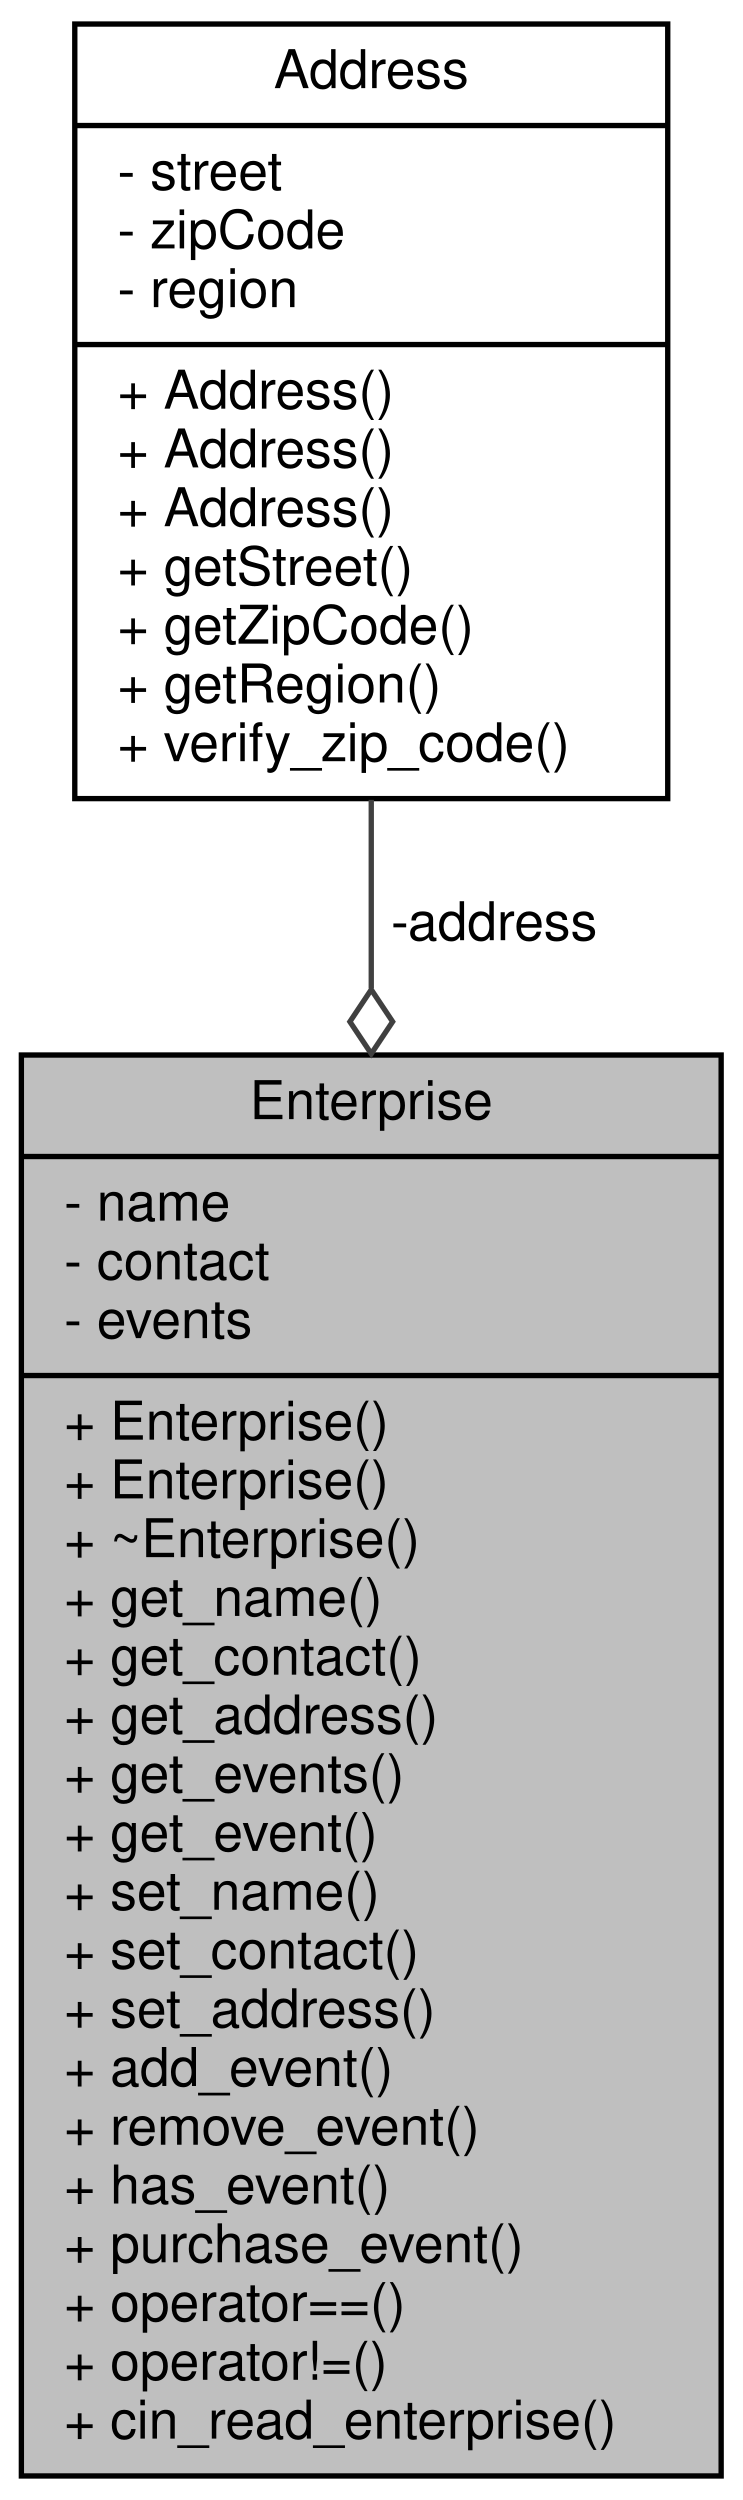
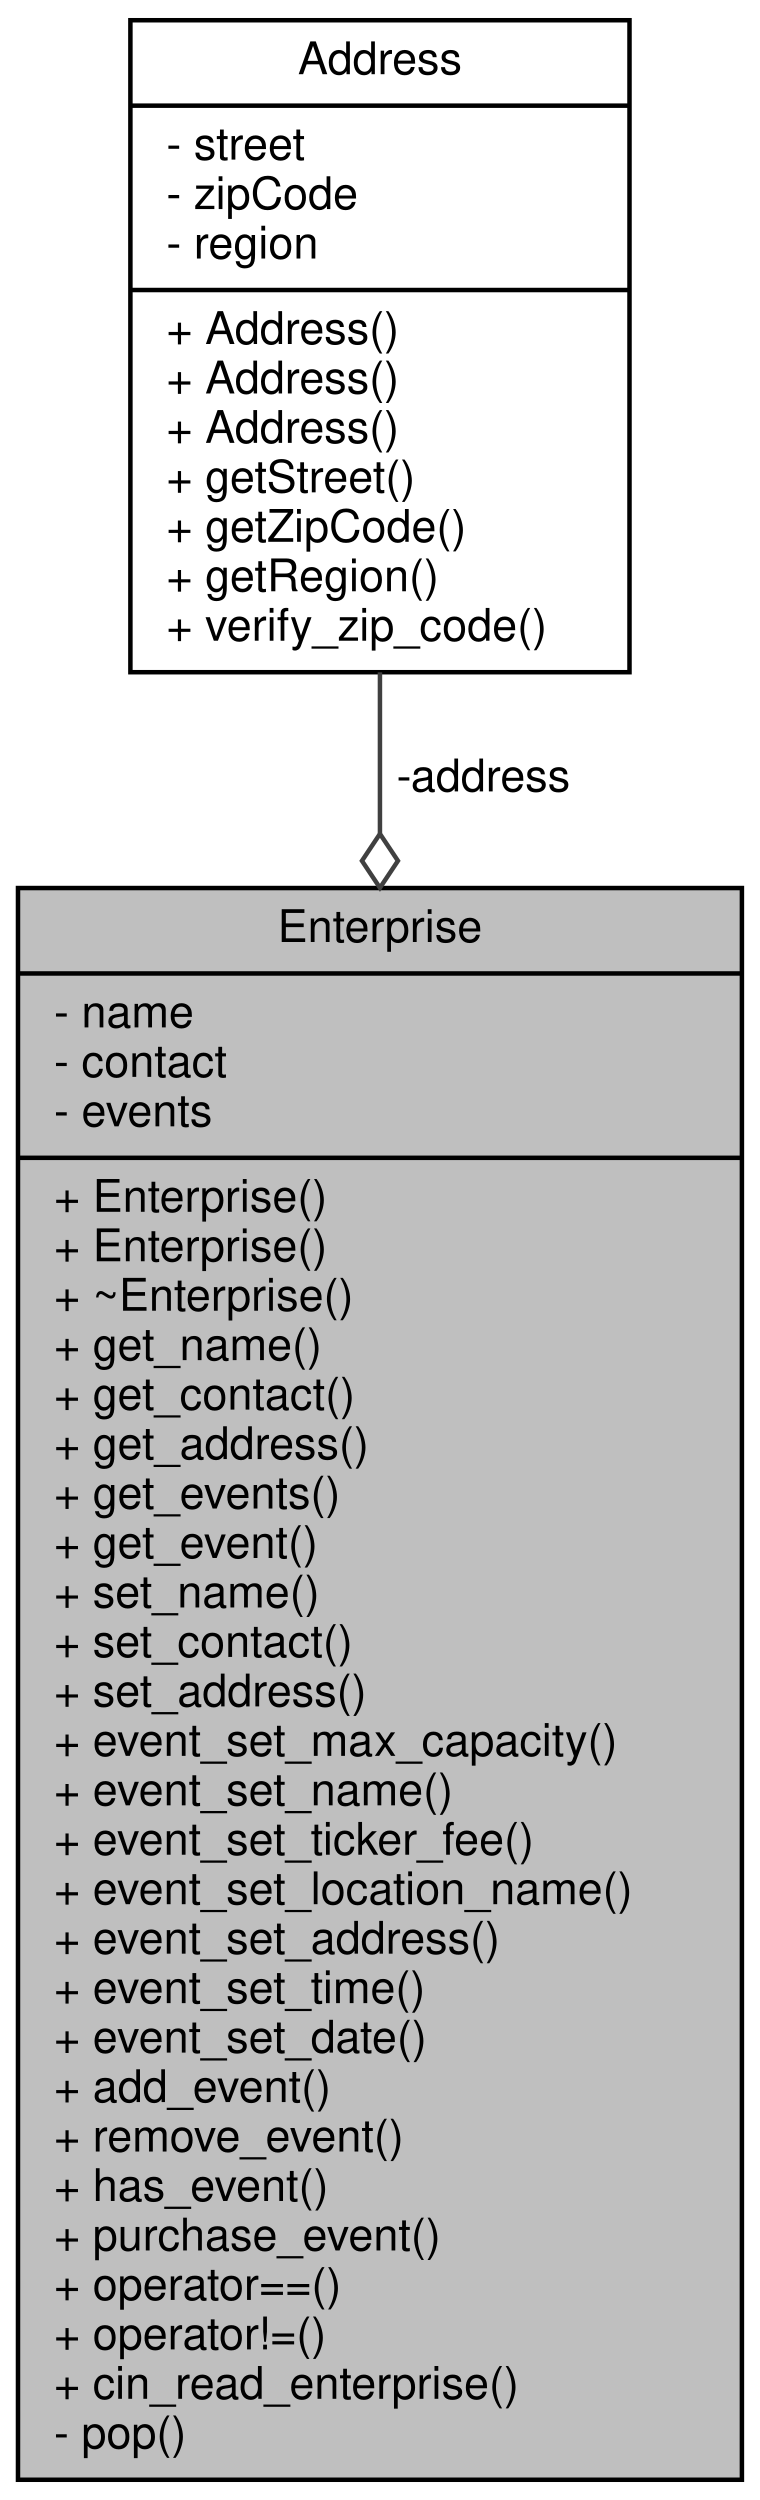
- <svg xmlns="http://www.w3.org/2000/svg" xmlns:xlink="http://www.w3.org/1999/xlink" width="139pt" height="468pt" viewBox="0.00 0.00 139.00 468.00">
-   <g id="graph0" class="graph" transform="scale(1 1) rotate(0) translate(4 464)">
+ <svg xmlns="http://www.w3.org/2000/svg" xmlns:xlink="http://www.w3.org/1999/xlink" width="169pt" height="556pt" viewBox="0.00 0.00 169.00 556.00">
+   <g id="graph0" class="graph" transform="scale(1 1) rotate(0) translate(4 552)">
    <g id="node1" class="node">
      <g id="a_node1">
        <a xlink:title="Class that simulates the Enterprises our Network would have established contracts with.">
-           <polygon fill="#bfbfbf" stroke="black" points="0,-0.5 0,-266.5 131,-266.5 131,-0.5 0,-0.5" />
-           <text text-anchor="middle" x="65.5" y="-254.5" font-family="Helvetica,sans-Serif" font-size="10.00">Enterprise</text>
-           <polyline fill="none" stroke="black" points="0,-247.5 131,-247.5 " />
-           <text text-anchor="start" x="8" y="-235.5" font-family="Helvetica,sans-Serif" font-size="10.00">- name</text>
-           <text text-anchor="start" x="8" y="-224.5" font-family="Helvetica,sans-Serif" font-size="10.00">- contact</text>
-           <text text-anchor="start" x="8" y="-213.5" font-family="Helvetica,sans-Serif" font-size="10.00">- events</text>
-           <polyline fill="none" stroke="black" points="0,-206.5 131,-206.5 " />
-           <text text-anchor="start" x="8" y="-194.5" font-family="Helvetica,sans-Serif" font-size="10.00">+ Enterprise()</text>
-           <text text-anchor="start" x="8" y="-183.5" font-family="Helvetica,sans-Serif" font-size="10.00">+ Enterprise()</text>
-           <text text-anchor="start" x="8" y="-172.5" font-family="Helvetica,sans-Serif" font-size="10.00">+ ~Enterprise()</text>
-           <text text-anchor="start" x="8" y="-161.5" font-family="Helvetica,sans-Serif" font-size="10.00">+ get_name()</text>
-           <text text-anchor="start" x="8" y="-150.5" font-family="Helvetica,sans-Serif" font-size="10.00">+ get_contact()</text>
-           <text text-anchor="start" x="8" y="-139.5" font-family="Helvetica,sans-Serif" font-size="10.00">+ get_address()</text>
-           <text text-anchor="start" x="8" y="-128.5" font-family="Helvetica,sans-Serif" font-size="10.00">+ get_events()</text>
-           <text text-anchor="start" x="8" y="-117.5" font-family="Helvetica,sans-Serif" font-size="10.00">+ get_event()</text>
-           <text text-anchor="start" x="8" y="-106.5" font-family="Helvetica,sans-Serif" font-size="10.00">+ set_name()</text>
-           <text text-anchor="start" x="8" y="-95.5" font-family="Helvetica,sans-Serif" font-size="10.00">+ set_contact()</text>
-           <text text-anchor="start" x="8" y="-84.5" font-family="Helvetica,sans-Serif" font-size="10.00">+ set_address()</text>
-           <text text-anchor="start" x="8" y="-73.5" font-family="Helvetica,sans-Serif" font-size="10.00">+ add_event()</text>
-           <text text-anchor="start" x="8" y="-62.5" font-family="Helvetica,sans-Serif" font-size="10.00">+ remove_event()</text>
-           <text text-anchor="start" x="8" y="-51.5" font-family="Helvetica,sans-Serif" font-size="10.00">+ has_event()</text>
-           <text text-anchor="start" x="8" y="-40.5" font-family="Helvetica,sans-Serif" font-size="10.00">+ purchase_event()</text>
-           <text text-anchor="start" x="8" y="-29.5" font-family="Helvetica,sans-Serif" font-size="10.00">+ operator==()</text>
-           <text text-anchor="start" x="8" y="-18.5" font-family="Helvetica,sans-Serif" font-size="10.00">+ operator!=()</text>
-           <text text-anchor="start" x="8" y="-7.5" font-family="Helvetica,sans-Serif" font-size="10.00">+ cin_read_enterprise()</text>
+           <polygon fill="#bfbfbf" stroke="black" points="0,-0.5 0,-354.5 161,-354.5 161,-0.5 0,-0.5" />
+           <text text-anchor="middle" x="80.5" y="-342.5" font-family="Helvetica,sans-Serif" font-size="10.00">Enterprise</text>
+           <polyline fill="none" stroke="black" points="0,-335.5 161,-335.5 " />
+           <text text-anchor="start" x="8" y="-323.5" font-family="Helvetica,sans-Serif" font-size="10.00">- name</text>
+           <text text-anchor="start" x="8" y="-312.5" font-family="Helvetica,sans-Serif" font-size="10.00">- contact</text>
+           <text text-anchor="start" x="8" y="-301.5" font-family="Helvetica,sans-Serif" font-size="10.00">- events</text>
+           <polyline fill="none" stroke="black" points="0,-294.5 161,-294.5 " />
+           <text text-anchor="start" x="8" y="-282.5" font-family="Helvetica,sans-Serif" font-size="10.00">+ Enterprise()</text>
+           <text text-anchor="start" x="8" y="-271.5" font-family="Helvetica,sans-Serif" font-size="10.00">+ Enterprise()</text>
+           <text text-anchor="start" x="8" y="-260.5" font-family="Helvetica,sans-Serif" font-size="10.00">+ ~Enterprise()</text>
+           <text text-anchor="start" x="8" y="-249.5" font-family="Helvetica,sans-Serif" font-size="10.00">+ get_name()</text>
+           <text text-anchor="start" x="8" y="-238.5" font-family="Helvetica,sans-Serif" font-size="10.00">+ get_contact()</text>
+           <text text-anchor="start" x="8" y="-227.5" font-family="Helvetica,sans-Serif" font-size="10.00">+ get_address()</text>
+           <text text-anchor="start" x="8" y="-216.5" font-family="Helvetica,sans-Serif" font-size="10.00">+ get_events()</text>
+           <text text-anchor="start" x="8" y="-205.5" font-family="Helvetica,sans-Serif" font-size="10.00">+ get_event()</text>
+           <text text-anchor="start" x="8" y="-194.5" font-family="Helvetica,sans-Serif" font-size="10.00">+ set_name()</text>
+           <text text-anchor="start" x="8" y="-183.5" font-family="Helvetica,sans-Serif" font-size="10.00">+ set_contact()</text>
+           <text text-anchor="start" x="8" y="-172.5" font-family="Helvetica,sans-Serif" font-size="10.00">+ set_address()</text>
+           <text text-anchor="start" x="8" y="-161.5" font-family="Helvetica,sans-Serif" font-size="10.00">+ event_set_max_capacity()</text>
+           <text text-anchor="start" x="8" y="-150.5" font-family="Helvetica,sans-Serif" font-size="10.00">+ event_set_name()</text>
+           <text text-anchor="start" x="8" y="-139.5" font-family="Helvetica,sans-Serif" font-size="10.00">+ event_set_ticker_fee()</text>
+           <text text-anchor="start" x="8" y="-128.5" font-family="Helvetica,sans-Serif" font-size="10.00">+ event_set_location_name()</text>
+           <text text-anchor="start" x="8" y="-117.5" font-family="Helvetica,sans-Serif" font-size="10.00">+ event_set_address()</text>
+           <text text-anchor="start" x="8" y="-106.5" font-family="Helvetica,sans-Serif" font-size="10.00">+ event_set_time()</text>
+           <text text-anchor="start" x="8" y="-95.5" font-family="Helvetica,sans-Serif" font-size="10.00">+ event_set_date()</text>
+           <text text-anchor="start" x="8" y="-84.5" font-family="Helvetica,sans-Serif" font-size="10.00">+ add_event()</text>
+           <text text-anchor="start" x="8" y="-73.5" font-family="Helvetica,sans-Serif" font-size="10.00">+ remove_event()</text>
+           <text text-anchor="start" x="8" y="-62.5" font-family="Helvetica,sans-Serif" font-size="10.00">+ has_event()</text>
+           <text text-anchor="start" x="8" y="-51.5" font-family="Helvetica,sans-Serif" font-size="10.00">+ purchase_event()</text>
+           <text text-anchor="start" x="8" y="-40.5" font-family="Helvetica,sans-Serif" font-size="10.00">+ operator==()</text>
+           <text text-anchor="start" x="8" y="-29.5" font-family="Helvetica,sans-Serif" font-size="10.00">+ operator!=()</text>
+           <text text-anchor="start" x="8" y="-18.5" font-family="Helvetica,sans-Serif" font-size="10.00">+ cin_read_enterprise()</text>
+           <text text-anchor="start" x="8" y="-7.5" font-family="Helvetica,sans-Serif" font-size="10.00">- pop()</text>
        </a>
      </g>
    </g>
    <g id="node2" class="node">
      <g id="a_node2">
        <a xlink:href="classAddress.html" target="_top" xlink:title="Class that saves and handles address information in our project.">
-           <polygon fill="none" stroke="black" points="10,-314.5 10,-459.5 121,-459.5 121,-314.5 10,-314.5" />
-           <text text-anchor="middle" x="65.5" y="-447.5" font-family="Helvetica,sans-Serif" font-size="10.00">Address</text>
-           <polyline fill="none" stroke="black" points="10,-440.5 121,-440.5 " />
-           <text text-anchor="start" x="18" y="-428.5" font-family="Helvetica,sans-Serif" font-size="10.00">- street</text>
-           <text text-anchor="start" x="18" y="-417.5" font-family="Helvetica,sans-Serif" font-size="10.00">- zipCode</text>
-           <text text-anchor="start" x="18" y="-406.5" font-family="Helvetica,sans-Serif" font-size="10.00">- region</text>
-           <polyline fill="none" stroke="black" points="10,-399.5 121,-399.5 " />
-           <text text-anchor="start" x="18" y="-387.5" font-family="Helvetica,sans-Serif" font-size="10.00">+ Address()</text>
-           <text text-anchor="start" x="18" y="-376.5" font-family="Helvetica,sans-Serif" font-size="10.00">+ Address()</text>
-           <text text-anchor="start" x="18" y="-365.5" font-family="Helvetica,sans-Serif" font-size="10.00">+ Address()</text>
-           <text text-anchor="start" x="18" y="-354.5" font-family="Helvetica,sans-Serif" font-size="10.00">+ getStreet()</text>
-           <text text-anchor="start" x="18" y="-343.5" font-family="Helvetica,sans-Serif" font-size="10.00">+ getZipCode()</text>
-           <text text-anchor="start" x="18" y="-332.5" font-family="Helvetica,sans-Serif" font-size="10.00">+ getRegion()</text>
-           <text text-anchor="start" x="18" y="-321.5" font-family="Helvetica,sans-Serif" font-size="10.00">+ verify_zip_code()</text>
+           <polygon fill="none" stroke="black" points="25,-402.5 25,-547.5 136,-547.5 136,-402.5 25,-402.5" />
+           <text text-anchor="middle" x="80.5" y="-535.5" font-family="Helvetica,sans-Serif" font-size="10.00">Address</text>
+           <polyline fill="none" stroke="black" points="25,-528.5 136,-528.5 " />
+           <text text-anchor="start" x="33" y="-516.5" font-family="Helvetica,sans-Serif" font-size="10.00">- street</text>
+           <text text-anchor="start" x="33" y="-505.5" font-family="Helvetica,sans-Serif" font-size="10.00">- zipCode</text>
+           <text text-anchor="start" x="33" y="-494.5" font-family="Helvetica,sans-Serif" font-size="10.00">- region</text>
+           <polyline fill="none" stroke="black" points="25,-487.5 136,-487.5 " />
+           <text text-anchor="start" x="33" y="-475.5" font-family="Helvetica,sans-Serif" font-size="10.00">+ Address()</text>
+           <text text-anchor="start" x="33" y="-464.5" font-family="Helvetica,sans-Serif" font-size="10.00">+ Address()</text>
+           <text text-anchor="start" x="33" y="-453.5" font-family="Helvetica,sans-Serif" font-size="10.00">+ Address()</text>
+           <text text-anchor="start" x="33" y="-442.5" font-family="Helvetica,sans-Serif" font-size="10.00">+ getStreet()</text>
+           <text text-anchor="start" x="33" y="-431.5" font-family="Helvetica,sans-Serif" font-size="10.00">+ getZipCode()</text>
+           <text text-anchor="start" x="33" y="-420.5" font-family="Helvetica,sans-Serif" font-size="10.00">+ getRegion()</text>
+           <text text-anchor="start" x="33" y="-409.5" font-family="Helvetica,sans-Serif" font-size="10.00">+ verify_zip_code()</text>
        </a>
      </g>
    </g>
    <g id="edge1" class="edge">
-       <path fill="none" stroke="#404040" d="M65.5,-314.27C65.5,-303.05 65.5,-291.13 65.5,-278.96" />
-       <polygon fill="none" stroke="#404040" points="65.5,-278.74 61.5,-272.74 65.5,-266.74 69.5,-272.74 65.5,-278.74" />
-       <text text-anchor="middle" x="88.5" y="-288" font-family="Helvetica,sans-Serif" font-size="10.00"> -address</text>
+       <path fill="none" stroke="#404040" d="M80.5,-402.47C80.5,-391.21 80.5,-379.13 80.5,-366.64" />
+       <polygon fill="none" stroke="#404040" points="80.5,-366.55 76.5,-360.55 80.5,-354.55 84.5,-360.55 80.5,-366.55" />
+       <text text-anchor="middle" x="103.5" y="-376" font-family="Helvetica,sans-Serif" font-size="10.00"> -address</text>
    </g>
  </g>
</svg>
